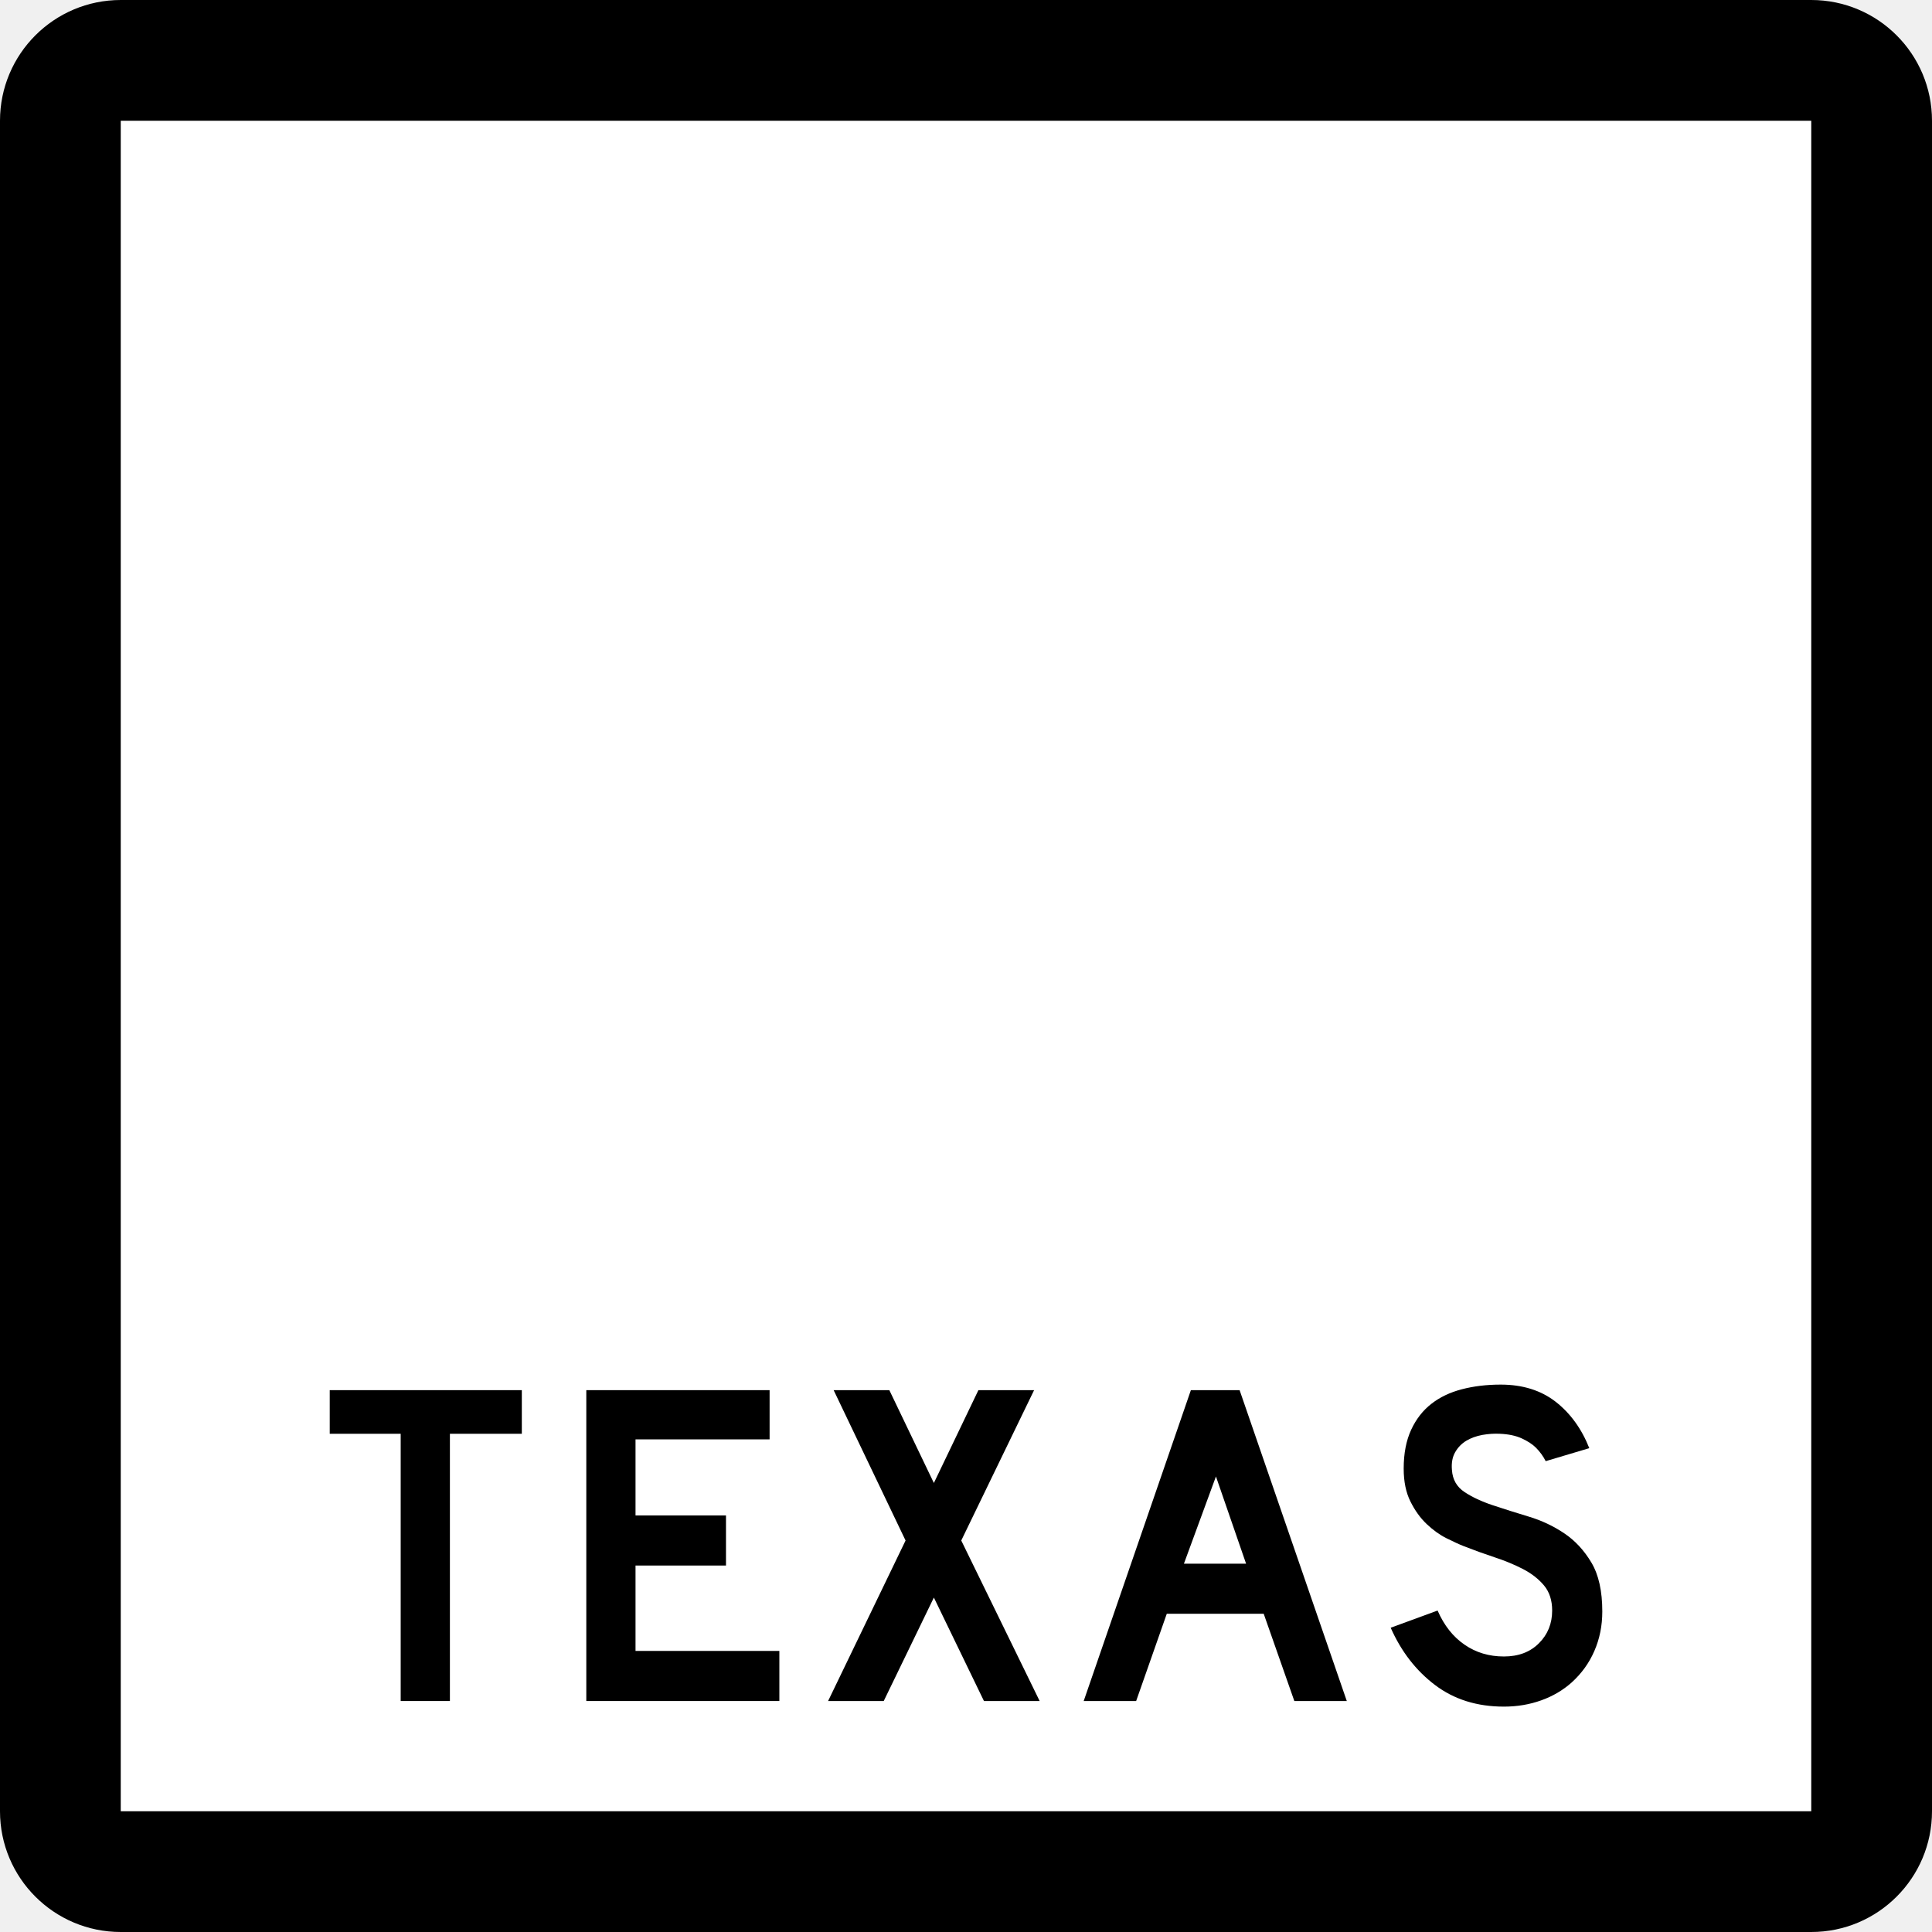
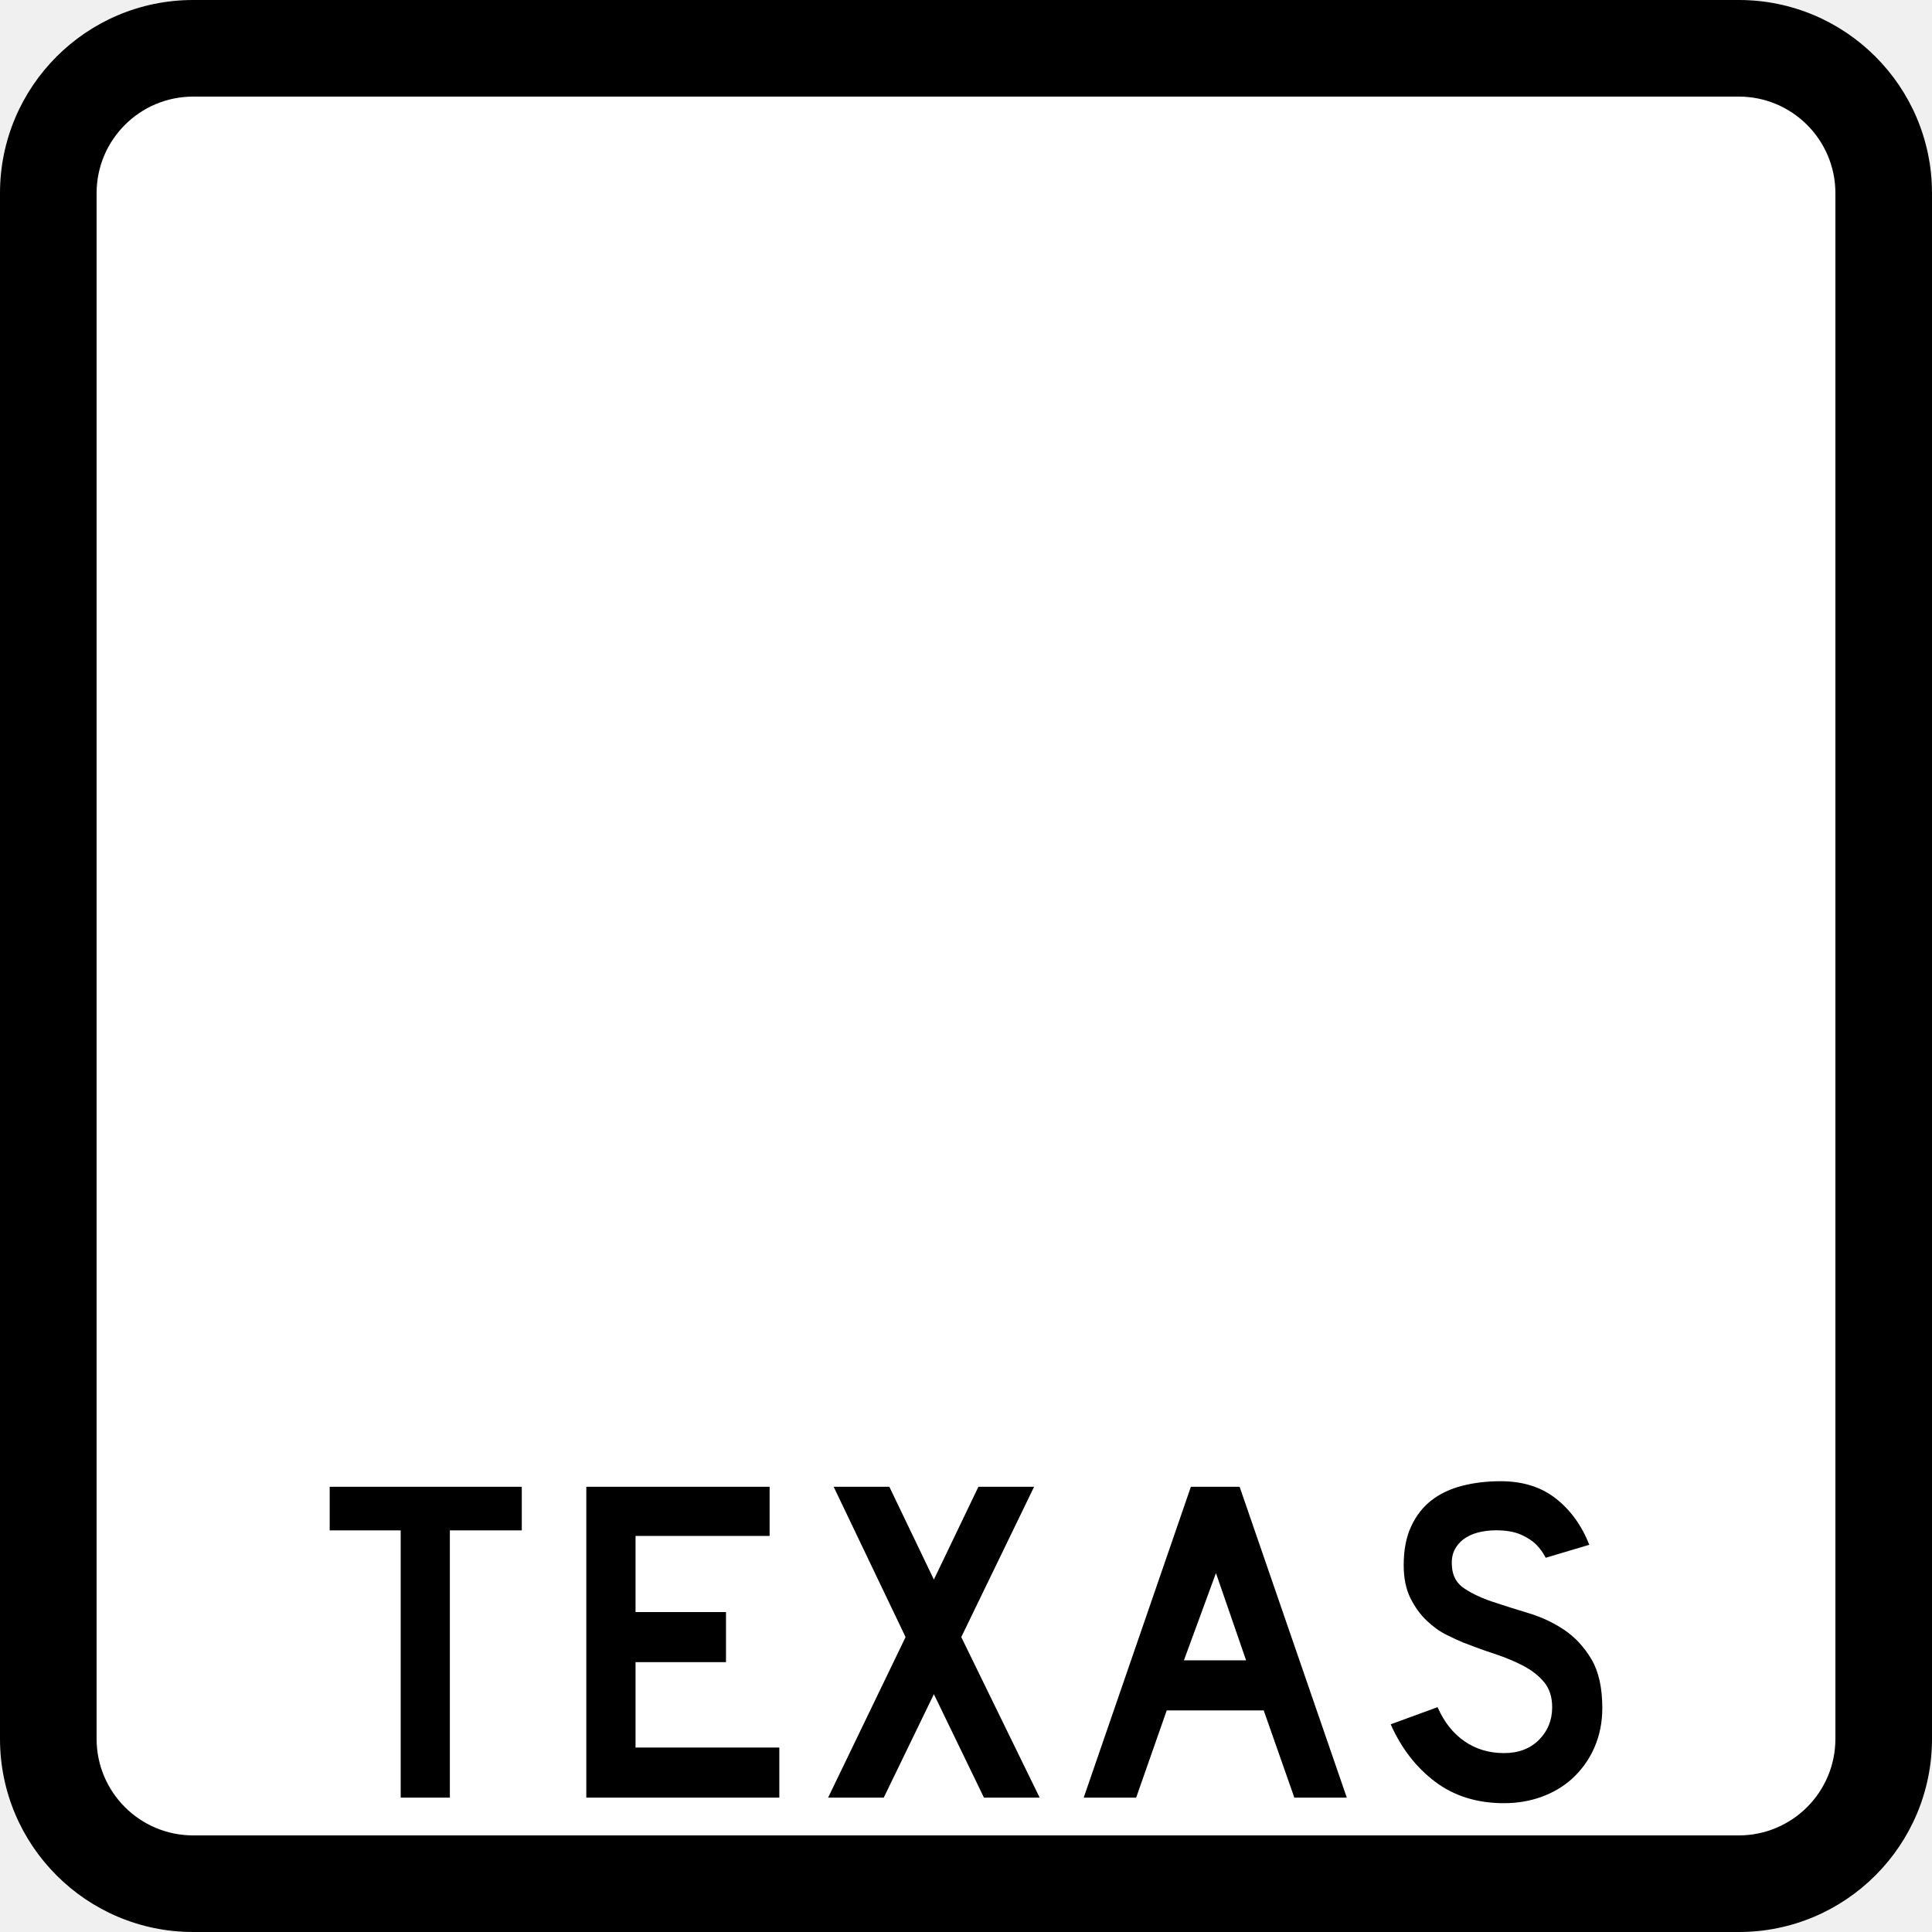
<svg xmlns="http://www.w3.org/2000/svg" width="40px" height="40px" viewBox="0 0 40 40" version="1.1">
  <defs />
  <g id="Icons-{2}" stroke="none" stroke-width="1" fill="none" fill-rule="evenodd">
    <g id="US-TX-2">
-       <g id="Group">
-         <g fill="#000000">
-           <path d="M0,2.5 C0,1.119 1.119,0 2.5,0 L37.5,0 C38.881,0 40,1.119 40,2.5 L40,37.5 C40,38.881 38.881,40 37.5,40 L2.5,40 C1.119,40 0,38.881 0,37.5 L0,2.5 L0,2.5 L0,2.5 Z" id="Shape" />
-         </g>
-         <g transform="translate(2.5, 2.5)" fill="#FFFFFF">
-           <polygon id="Shape" points="0 0 35 0 35 35 0 35" />
-         </g>
-         <g transform="translate(6.770833, 28.66667)" fill="#000000">
-           <polygon id="Shape" points="2.544 1.018 2.544 6.551 1.525 6.551 1.525 1.018 0.056 1.018 0.056 0.115 4.033 0.115 4.033 1.018" />
-           <polygon id="Shape" points="5.368 6.551 5.368 0.115 9.163 0.115 9.163 1.134 6.387 1.134 6.387 2.709 8.26 2.709 8.26 3.746 6.387 3.746 6.387 5.514 9.365 5.514 9.365 6.551" />
-           <polygon id="Shape" points="13.601 6.551 12.564 4.409 11.526 6.551 10.374 6.551 11.978 3.228 10.489 0.115 11.642 0.115 12.564 2.037 13.486 0.115 14.639 0.115 13.131 3.228 14.754 6.551" />
-           <path d="M20.027,6.551 L19.393,4.745 L17.386,4.745 L16.752,6.551 L15.666,6.551 L17.885,0.115 L18.894,0.115 L21.113,6.551 L20.027,6.551 L20.027,6.551 Z M18.404,1.902 L17.741,3.708 L19.028,3.708 L18.404,1.902 L18.404,1.902 Z" id="Shape" />
-           <path d="M26.403,4.697 C26.403,4.992 26.348,5.264 26.239,5.514 C26.131,5.764 25.974,5.981 25.769,6.167 C25.589,6.327 25.38,6.451 25.139,6.537 C24.899,6.623 24.642,6.667 24.366,6.667 C23.809,6.667 23.334,6.518 22.94,6.22 C22.546,5.922 22.24,5.527 22.022,5.034 L22.993,4.678 C23.127,4.986 23.313,5.221 23.55,5.384 C23.787,5.548 24.059,5.629 24.366,5.629 C24.667,5.629 24.909,5.538 25.091,5.355 C25.274,5.173 25.365,4.947 25.365,4.678 C25.365,4.467 25.309,4.294 25.197,4.159 C25.085,4.025 24.939,3.911 24.76,3.818 C24.581,3.726 24.384,3.644 24.169,3.574 C23.955,3.503 23.742,3.426 23.53,3.343 C23.434,3.305 23.316,3.25 23.175,3.18 C23.034,3.109 22.898,3.011 22.767,2.887 C22.635,2.762 22.523,2.606 22.431,2.421 C22.338,2.235 22.291,2.008 22.291,1.739 C22.291,1.425 22.343,1.158 22.445,0.937 C22.547,0.716 22.687,0.536 22.863,0.399 C23.039,0.261 23.25,0.16 23.497,0.096 C23.743,0.032 24.011,0 24.299,0 C24.754,0 25.133,0.119 25.437,0.355 C25.741,0.592 25.974,0.913 26.134,1.316 L25.231,1.585 C25.18,1.483 25.112,1.39 25.029,1.306 C24.959,1.236 24.861,1.172 24.736,1.114 C24.611,1.057 24.459,1.025 24.28,1.018 C24.164,1.012 24.044,1.02 23.919,1.042 C23.795,1.065 23.684,1.105 23.588,1.162 C23.492,1.22 23.415,1.298 23.358,1.398 C23.3,1.497 23.277,1.62 23.29,1.768 C23.303,1.966 23.39,2.118 23.55,2.224 C23.71,2.33 23.905,2.421 24.136,2.498 C24.366,2.574 24.614,2.653 24.88,2.733 C25.146,2.813 25.391,2.928 25.615,3.079 C25.839,3.229 26.026,3.431 26.177,3.684 C26.328,3.937 26.403,4.275 26.403,4.697 L26.403,4.697 Z" id="Shape" />
+       <g>
+         <rect id="Rectangle-43" fill="#000000" x="0" y="0" width="40" height="40" rx="4" />
+         <rect id="Rectangle-43" fill="#FFFFFF" x="2" y="2" width="36" height="36" rx="2" />
+         <g id="Group" transform="translate(6, 30)" fill="#000000">
+           <polygon id="Shape" points="3.314 1.685 3.314 7.218 2.296 7.218 2.296 1.685 0.826 1.685 0.826 0.782 4.803 0.782 4.803 1.685" />
+           <polygon id="Shape" points="6.139 7.218 6.139 0.782 9.934 0.782 9.934 1.8 7.158 1.8 7.158 3.376 9.031 3.376 9.031 4.413 7.158 4.413 7.158 6.181 10.135 6.181 10.135 7.218" />
+           <polygon id="Shape" points="14.372 7.218 13.335 5.076 12.297 7.218 11.145 7.218 12.749 3.894 11.26 0.782 12.413 0.782 13.335 2.703 14.257 0.782 15.41 0.782 13.902 3.894 15.525 7.218" />
+           <path d="M20.798,7.218 L20.164,5.412 L18.156,5.412 L17.523,7.218 L16.437,7.218 L18.656,0.782 L19.665,0.782 L21.884,7.218 L20.798,7.218 L20.798,7.218 Z M19.175,2.569 L18.512,4.375 L19.799,4.375 L19.175,2.569 L19.175,2.569 Z" id="Shape" />
+           <path d="M27.174,5.364 C27.174,5.659 27.119,5.931 27.01,6.181 C26.901,6.43 26.745,6.648 26.54,6.834 C26.36,6.994 26.15,7.117 25.91,7.204 C25.67,7.29 25.412,7.333 25.137,7.333 C24.58,7.333 24.104,7.184 23.71,6.887 C23.317,6.589 23.011,6.193 22.793,5.7 L23.763,5.345 C23.898,5.652 24.084,5.888 24.321,6.051 C24.557,6.214 24.83,6.296 25.137,6.296 C25.438,6.296 25.68,6.205 25.862,6.022 C26.045,5.84 26.136,5.614 26.136,5.345 C26.136,5.134 26.08,4.961 25.968,4.826 C25.856,4.692 25.71,4.578 25.531,4.485 C25.352,4.392 25.155,4.311 24.94,4.24 C24.726,4.17 24.513,4.093 24.301,4.01 C24.205,3.971 24.087,3.917 23.946,3.846 C23.805,3.776 23.669,3.678 23.538,3.553 C23.406,3.428 23.294,3.273 23.201,3.087 C23.109,2.902 23.062,2.674 23.062,2.405 C23.062,2.092 23.113,1.824 23.216,1.603 C23.318,1.382 23.458,1.203 23.634,1.065 C23.81,0.928 24.021,0.827 24.268,0.763 C24.514,0.699 24.782,0.667 25.07,0.667 C25.524,0.667 25.904,0.785 26.208,1.022 C26.512,1.259 26.745,1.579 26.905,1.983 L26.002,2.252 C25.95,2.149 25.883,2.056 25.8,1.973 C25.729,1.903 25.632,1.839 25.507,1.781 C25.382,1.723 25.23,1.691 25.051,1.685 C24.935,1.679 24.815,1.687 24.69,1.709 C24.565,1.731 24.455,1.771 24.359,1.829 C24.263,1.887 24.186,1.965 24.128,2.064 C24.071,2.164 24.048,2.287 24.061,2.434 C24.074,2.633 24.16,2.785 24.321,2.89 C24.481,2.996 24.676,3.087 24.906,3.164 C25.137,3.241 25.385,3.32 25.651,3.4 C25.917,3.48 26.162,3.595 26.386,3.745 C26.61,3.896 26.797,4.098 26.948,4.351 C27.098,4.604 27.174,4.941 27.174,5.364 L27.174,5.364 Z" id="Shape" />
        </g>
      </g>
    </g>
  </g>
</svg>
